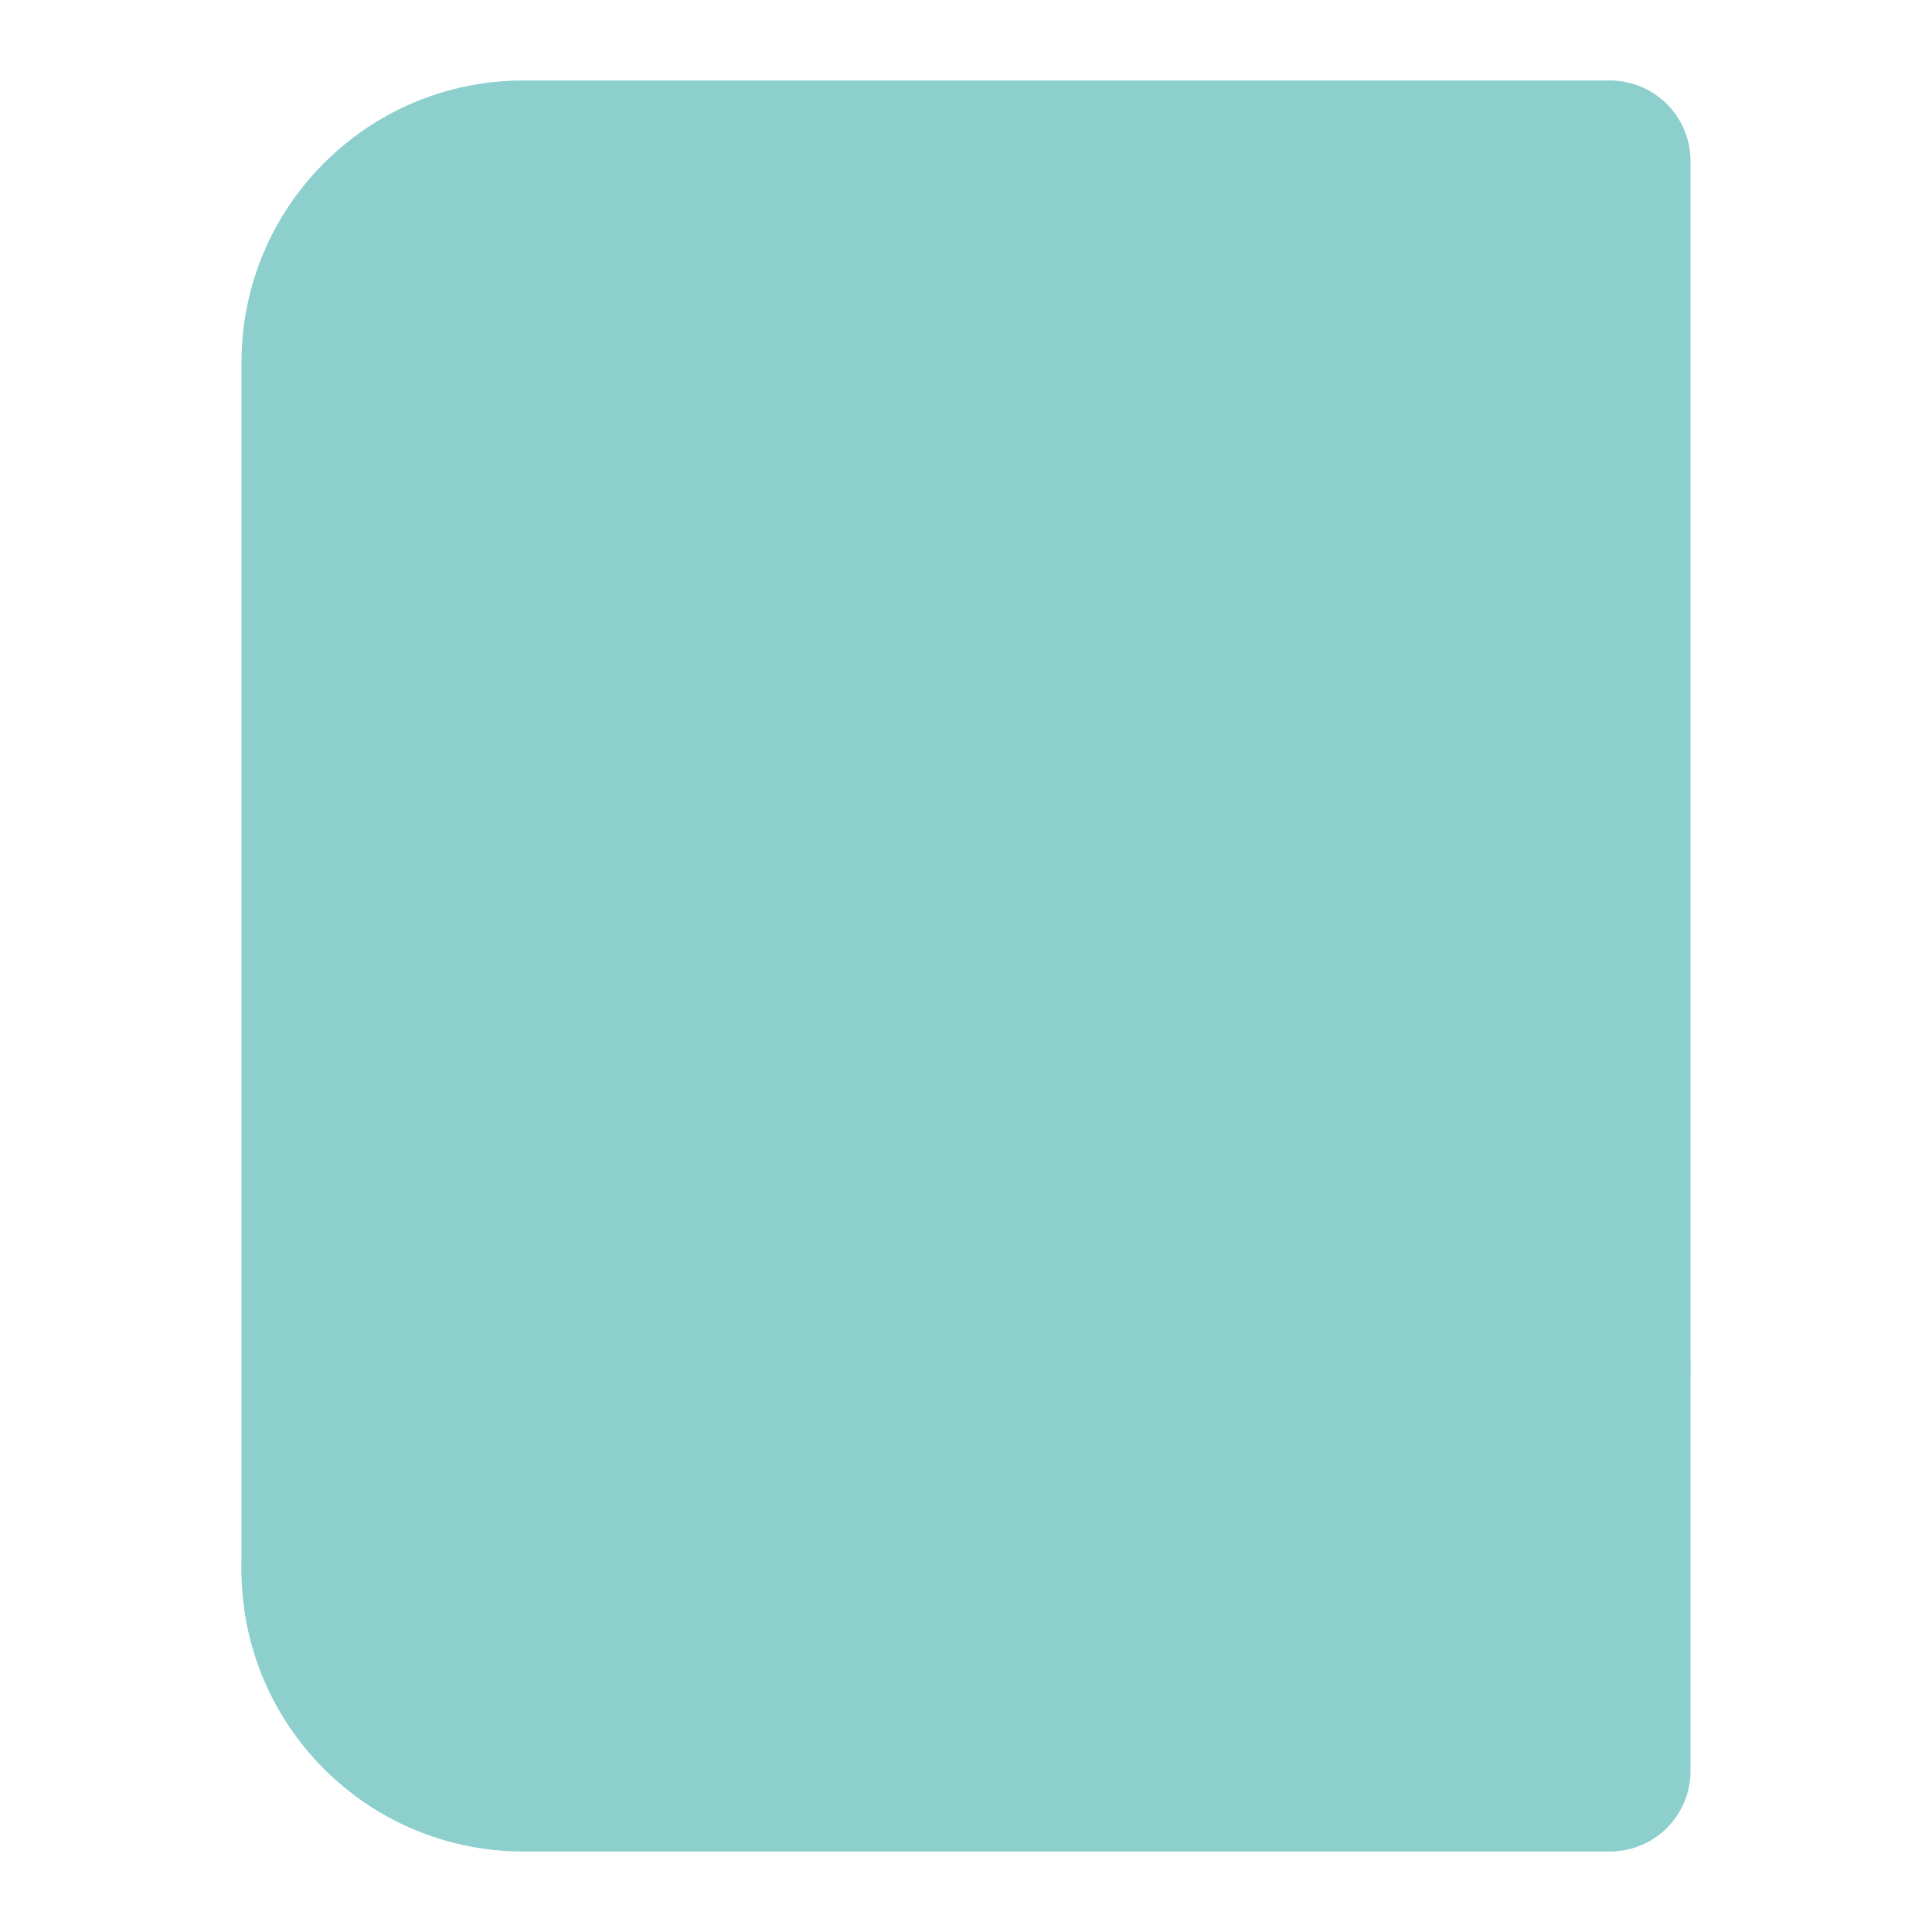
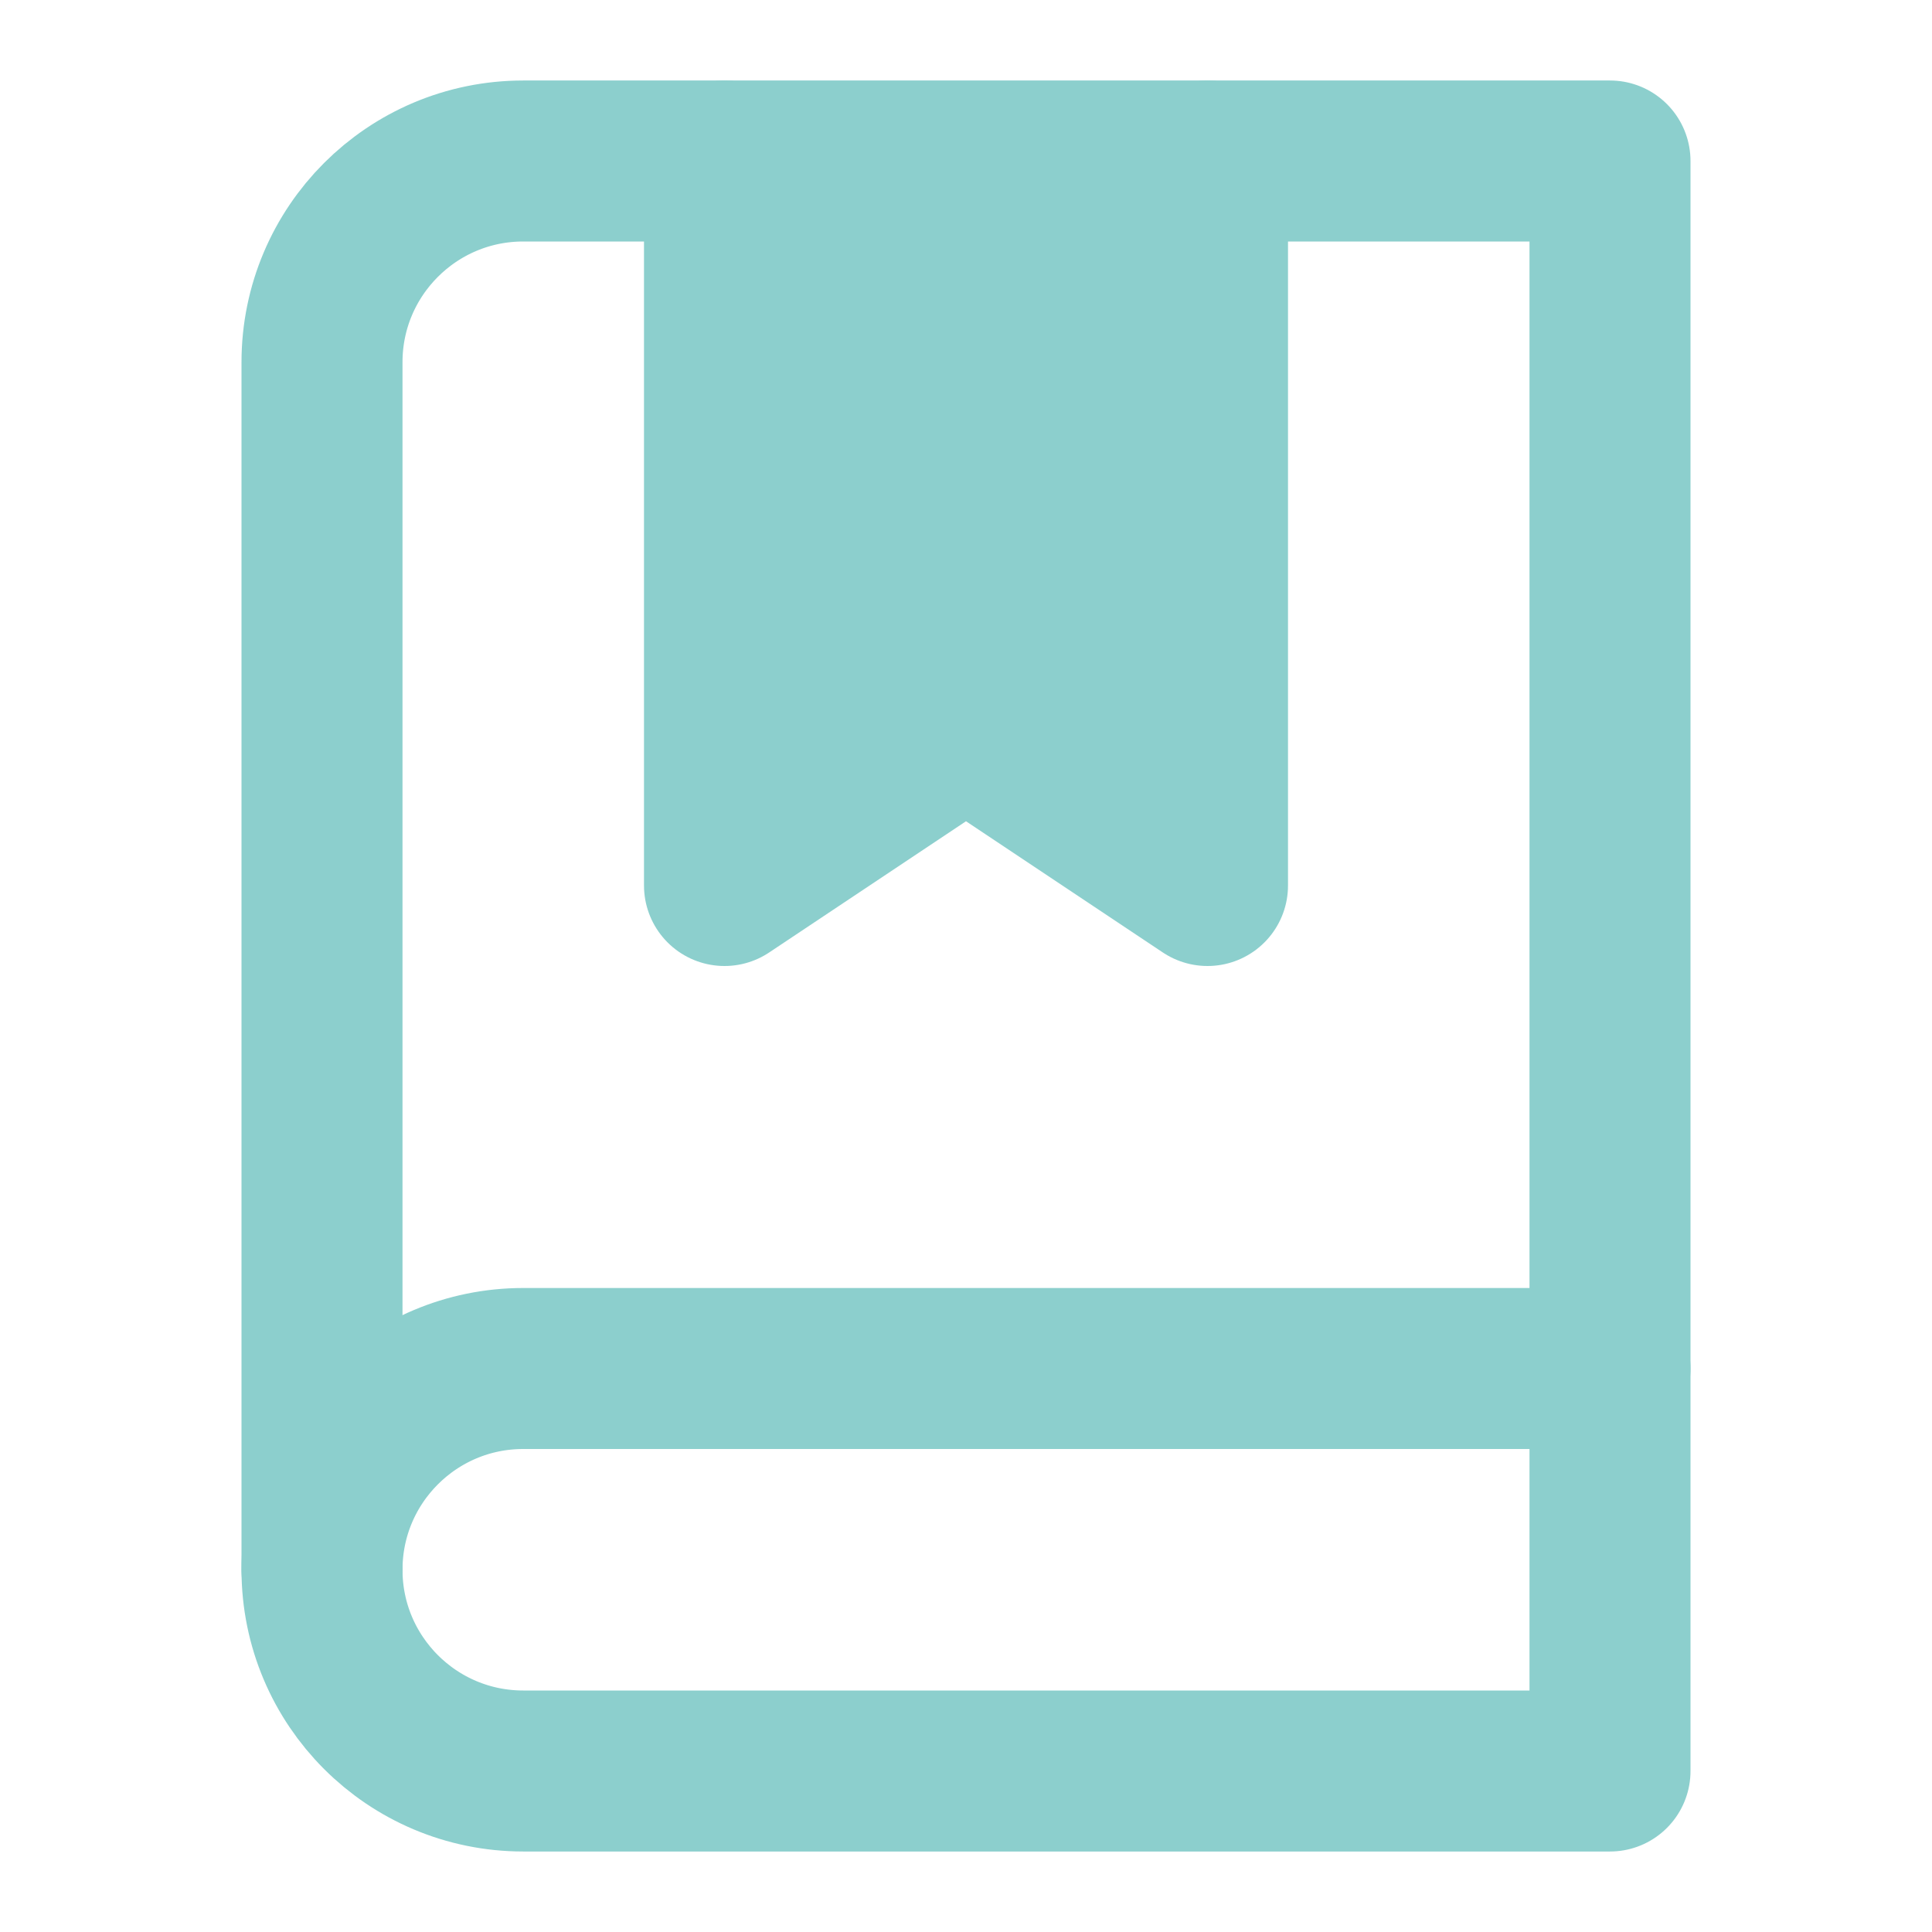
- <svg xmlns="http://www.w3.org/2000/svg" viewBox="0 0 24 24" fill="#8CCFCD" stroke="#8CCFCD" stroke-width="2" stroke-linecap="round" stroke-linejoin="round">
+ <svg xmlns="http://www.w3.org/2000/svg" viewBox="0 0 24 24" fill="none" stroke="#8CCFCD" stroke-width="2" stroke-linecap="round" stroke-linejoin="round">
  <path d="M4 19.5A2.5 2.5 0 0 1 6.5 17H20" />
  <path d="M6.5 2H20v20H6.5A2.5 2.5 0 0 1 4 19.5v-15A2.5 2.5 0 0 1 6.5 2z" />
+   <path d="M9 2v9l3-2 3 2V2" fill="#8CCFCD" stroke="#8CCFCD" />
</svg>
